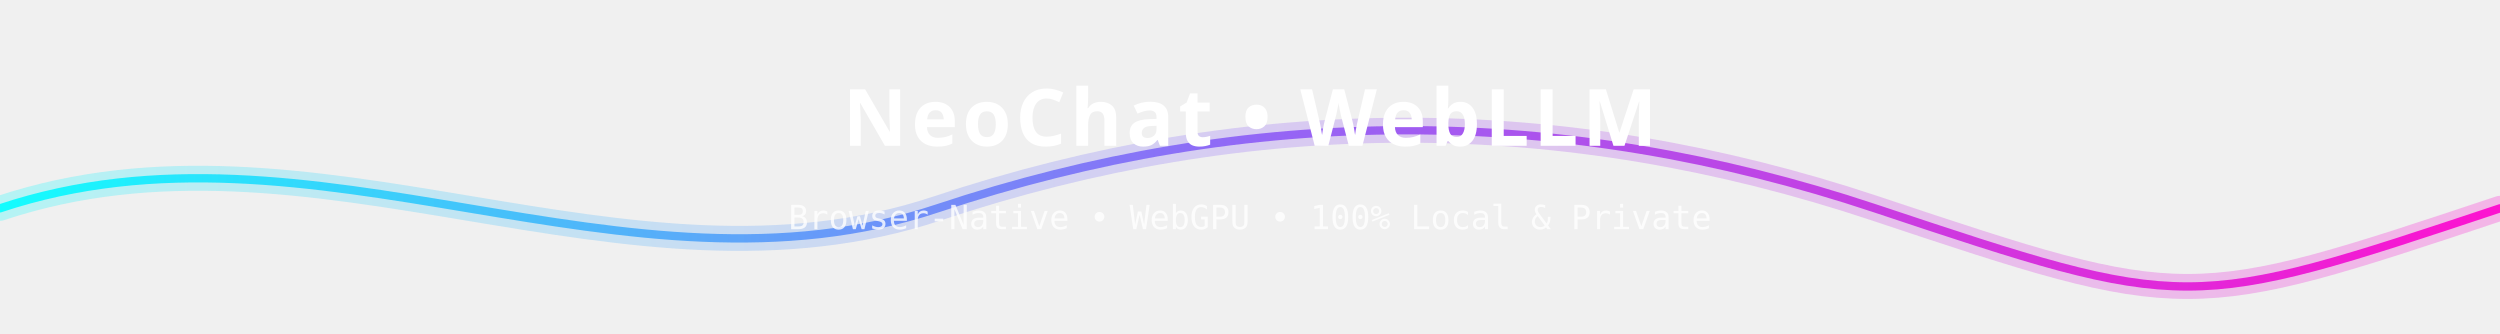
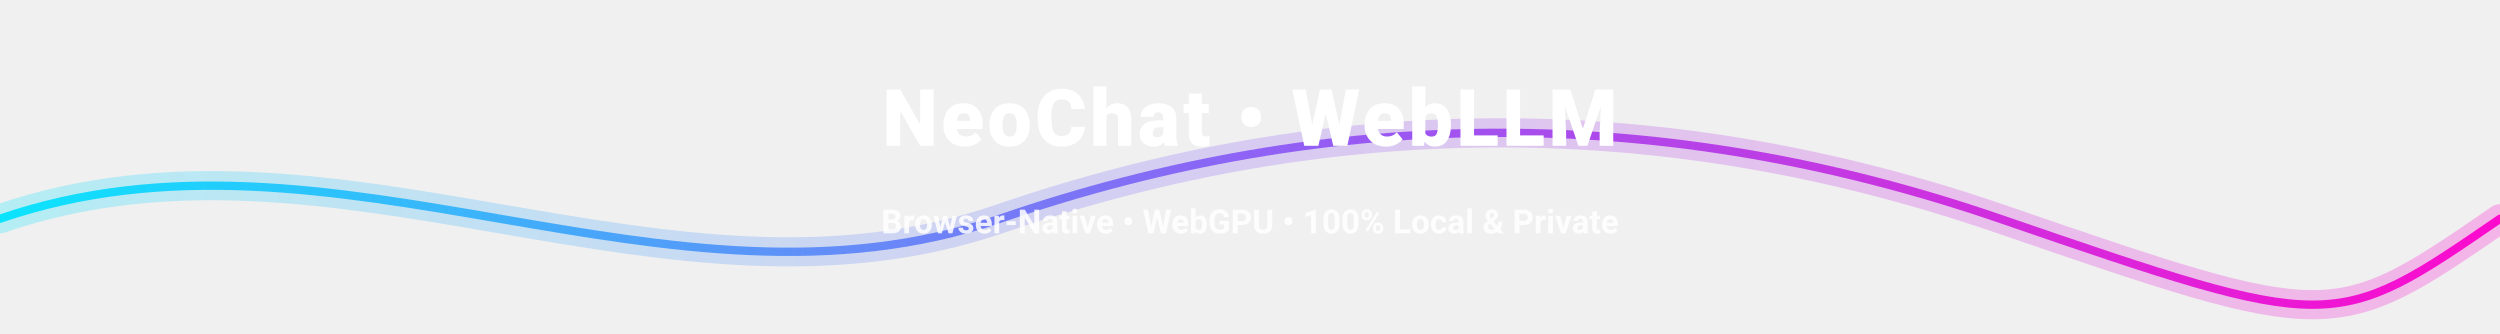
<svg xmlns="http://www.w3.org/2000/svg" width="100%" height="160" viewBox="0 0 1200 160" role="img" aria-label="NeoChat • WebLLM">
  <defs>
    <linearGradient id="grad-neon" x1="0%" y1="0%" x2="100%" y2="0%">
-       <stop offset="0%" stop-color="#0ff" />
-       <stop offset="50%" stop-color="#8b5cf6" />
-       <stop offset="100%" stop-color="#ff00cc" />
-     </linearGradient>
-     <linearGradient id="grad-wave">
-       <stop offset="0%" stop-color="#0ff">
-         <animate attributeName="offset" values="0;1;0" dur="6s" repeatCount="indefinite" />
-       </stop>
-       <stop offset="50%" stop-color="#8b5cf6">
-         <animate attributeName="offset" values="0.3;0.8;0.3" dur="6s" repeatCount="indefinite" />
-       </stop>
-       <stop offset="100%" stop-color="#ff00cc">
-         <animate attributeName="offset" values="1;0;1" dur="6s" repeatCount="indefinite" />
-       </stop>
+       <stop offset="0%" stop-color="#00E5FF" />
+       <stop offset="50%" stop-color="#8B5CF6" />
+       <stop offset="100%" stop-color="#FF00CC" />
    </linearGradient>
  </defs>
  <rect width="1200" height="160" fill="transparent" />
-   <path d="M0 100 C150 50,300 150,450 100 S750 50,900 100 1050 150,1200 100" fill="none" stroke="url(#grad-wave)" stroke-width="12" stroke-linecap="round" opacity="0.25" />
-   <path d="M0 100 C150 50,300 150,450 100 S750 50,900 100 1050 150,1200 100" fill="none" stroke="url(#grad-wave)" stroke-width="4" stroke-linecap="round" opacity="0.9" />
-   <text x="50%" y="70" text-anchor="middle" font-family="'Orbitron', sans-serif" font-size="38" font-weight="800" fill="white" letter-spacing="2" text-shadow="0 0 10px #00ffff, 0 0 20px #8b5cf6, 0 0 30px #ff00cc">
+   <path d="M0 105 C160 50,320 160,480 105 S800 50,960 105 1120 160,1200 105" fill="none" stroke="url(#grad-neon)" stroke-width="14" stroke-linecap="round" opacity="0.25" />
+   <path d="M0 105 C160 50,320 160,480 105 S800 50,960 105 1120 160,1200 105" fill="none" stroke="url(#grad-neon)" stroke-width="4" stroke-linecap="round" opacity="0.95" />
+   <text x="50%" y="70" text-anchor="middle" font-family="ui-sans-serif, system-ui, -apple-system, Segoe UI, Roboto, Helvetica, Arial" font-size="38" font-weight="900" fill="#FFFFFF" letter-spacing="1.5">
    NeoChat • WebLLM
  </text>
-   <text x="50%" y="110" text-anchor="middle" font-family="'Share Tech Mono', monospace" font-size="16" fill="white" opacity="0.8">
+   <text x="50%" y="112" text-anchor="middle" font-family="ui-sans-serif, system-ui, -apple-system, Segoe UI, Roboto, Helvetica, Arial" font-size="16" font-weight="600" fill="#FFFFFF" opacity="0.85">
    Browser-Native • WebGPU • 100% Local &amp; Private
  </text>
</svg>
